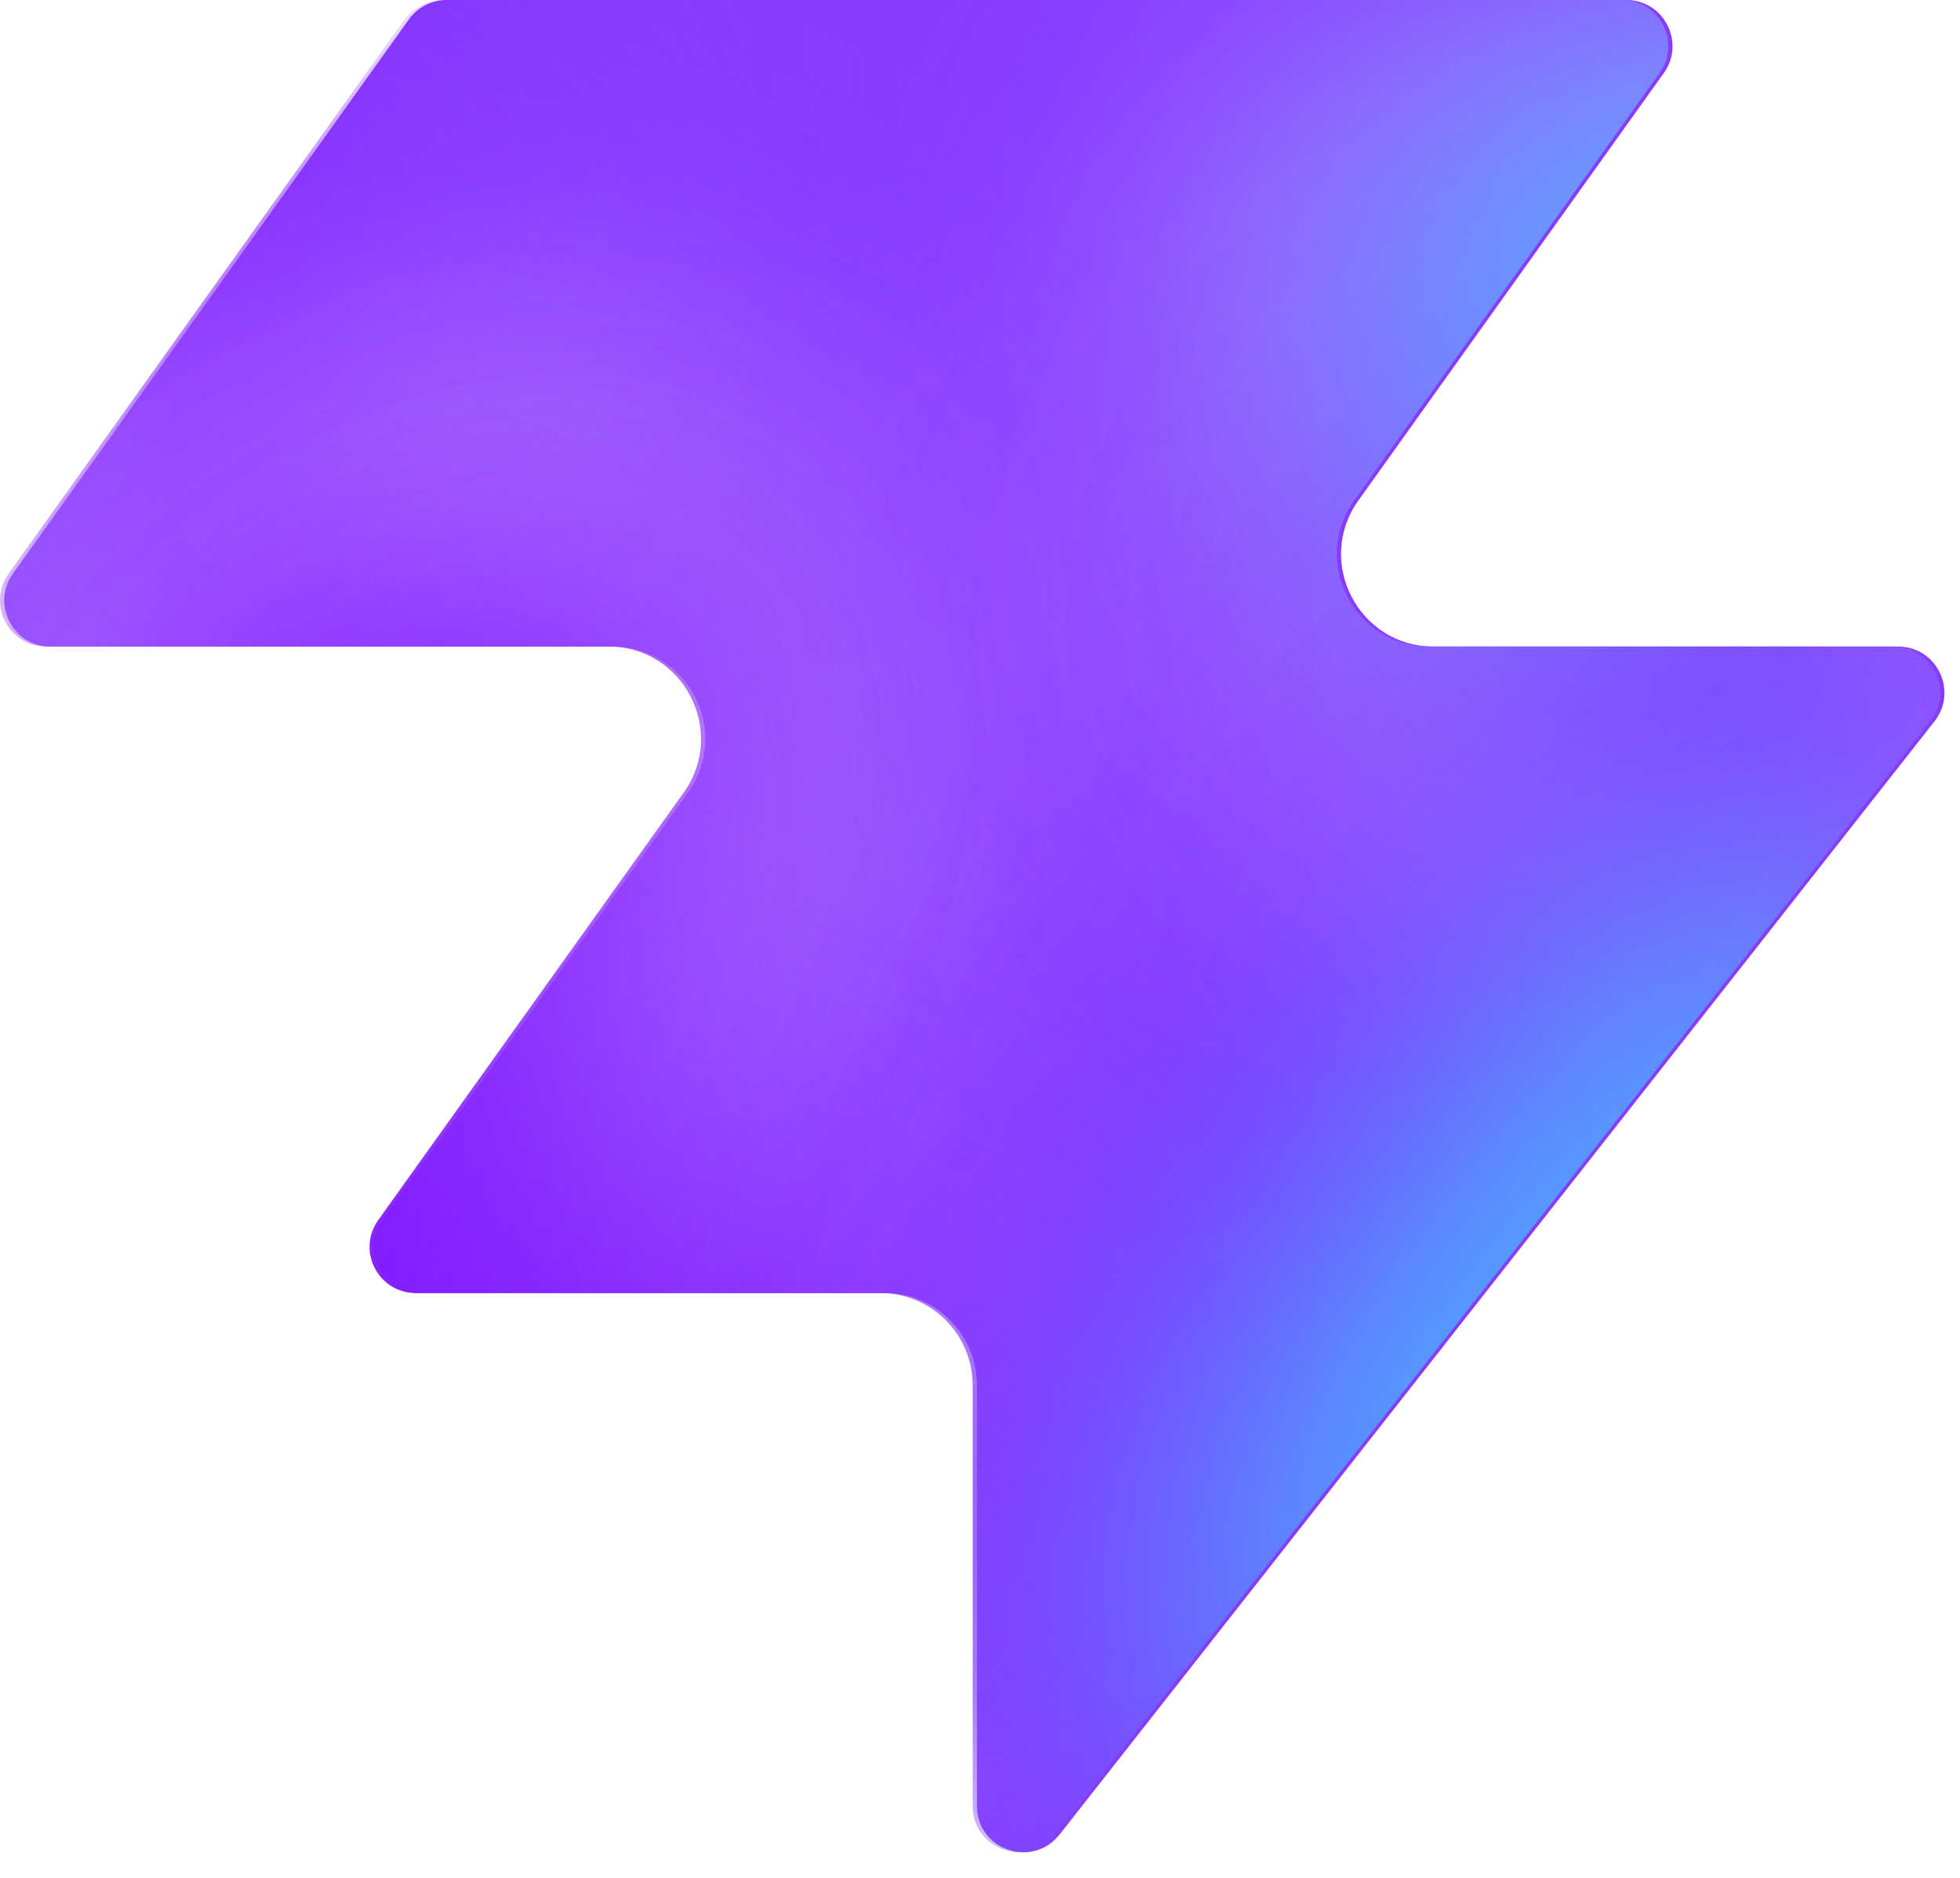
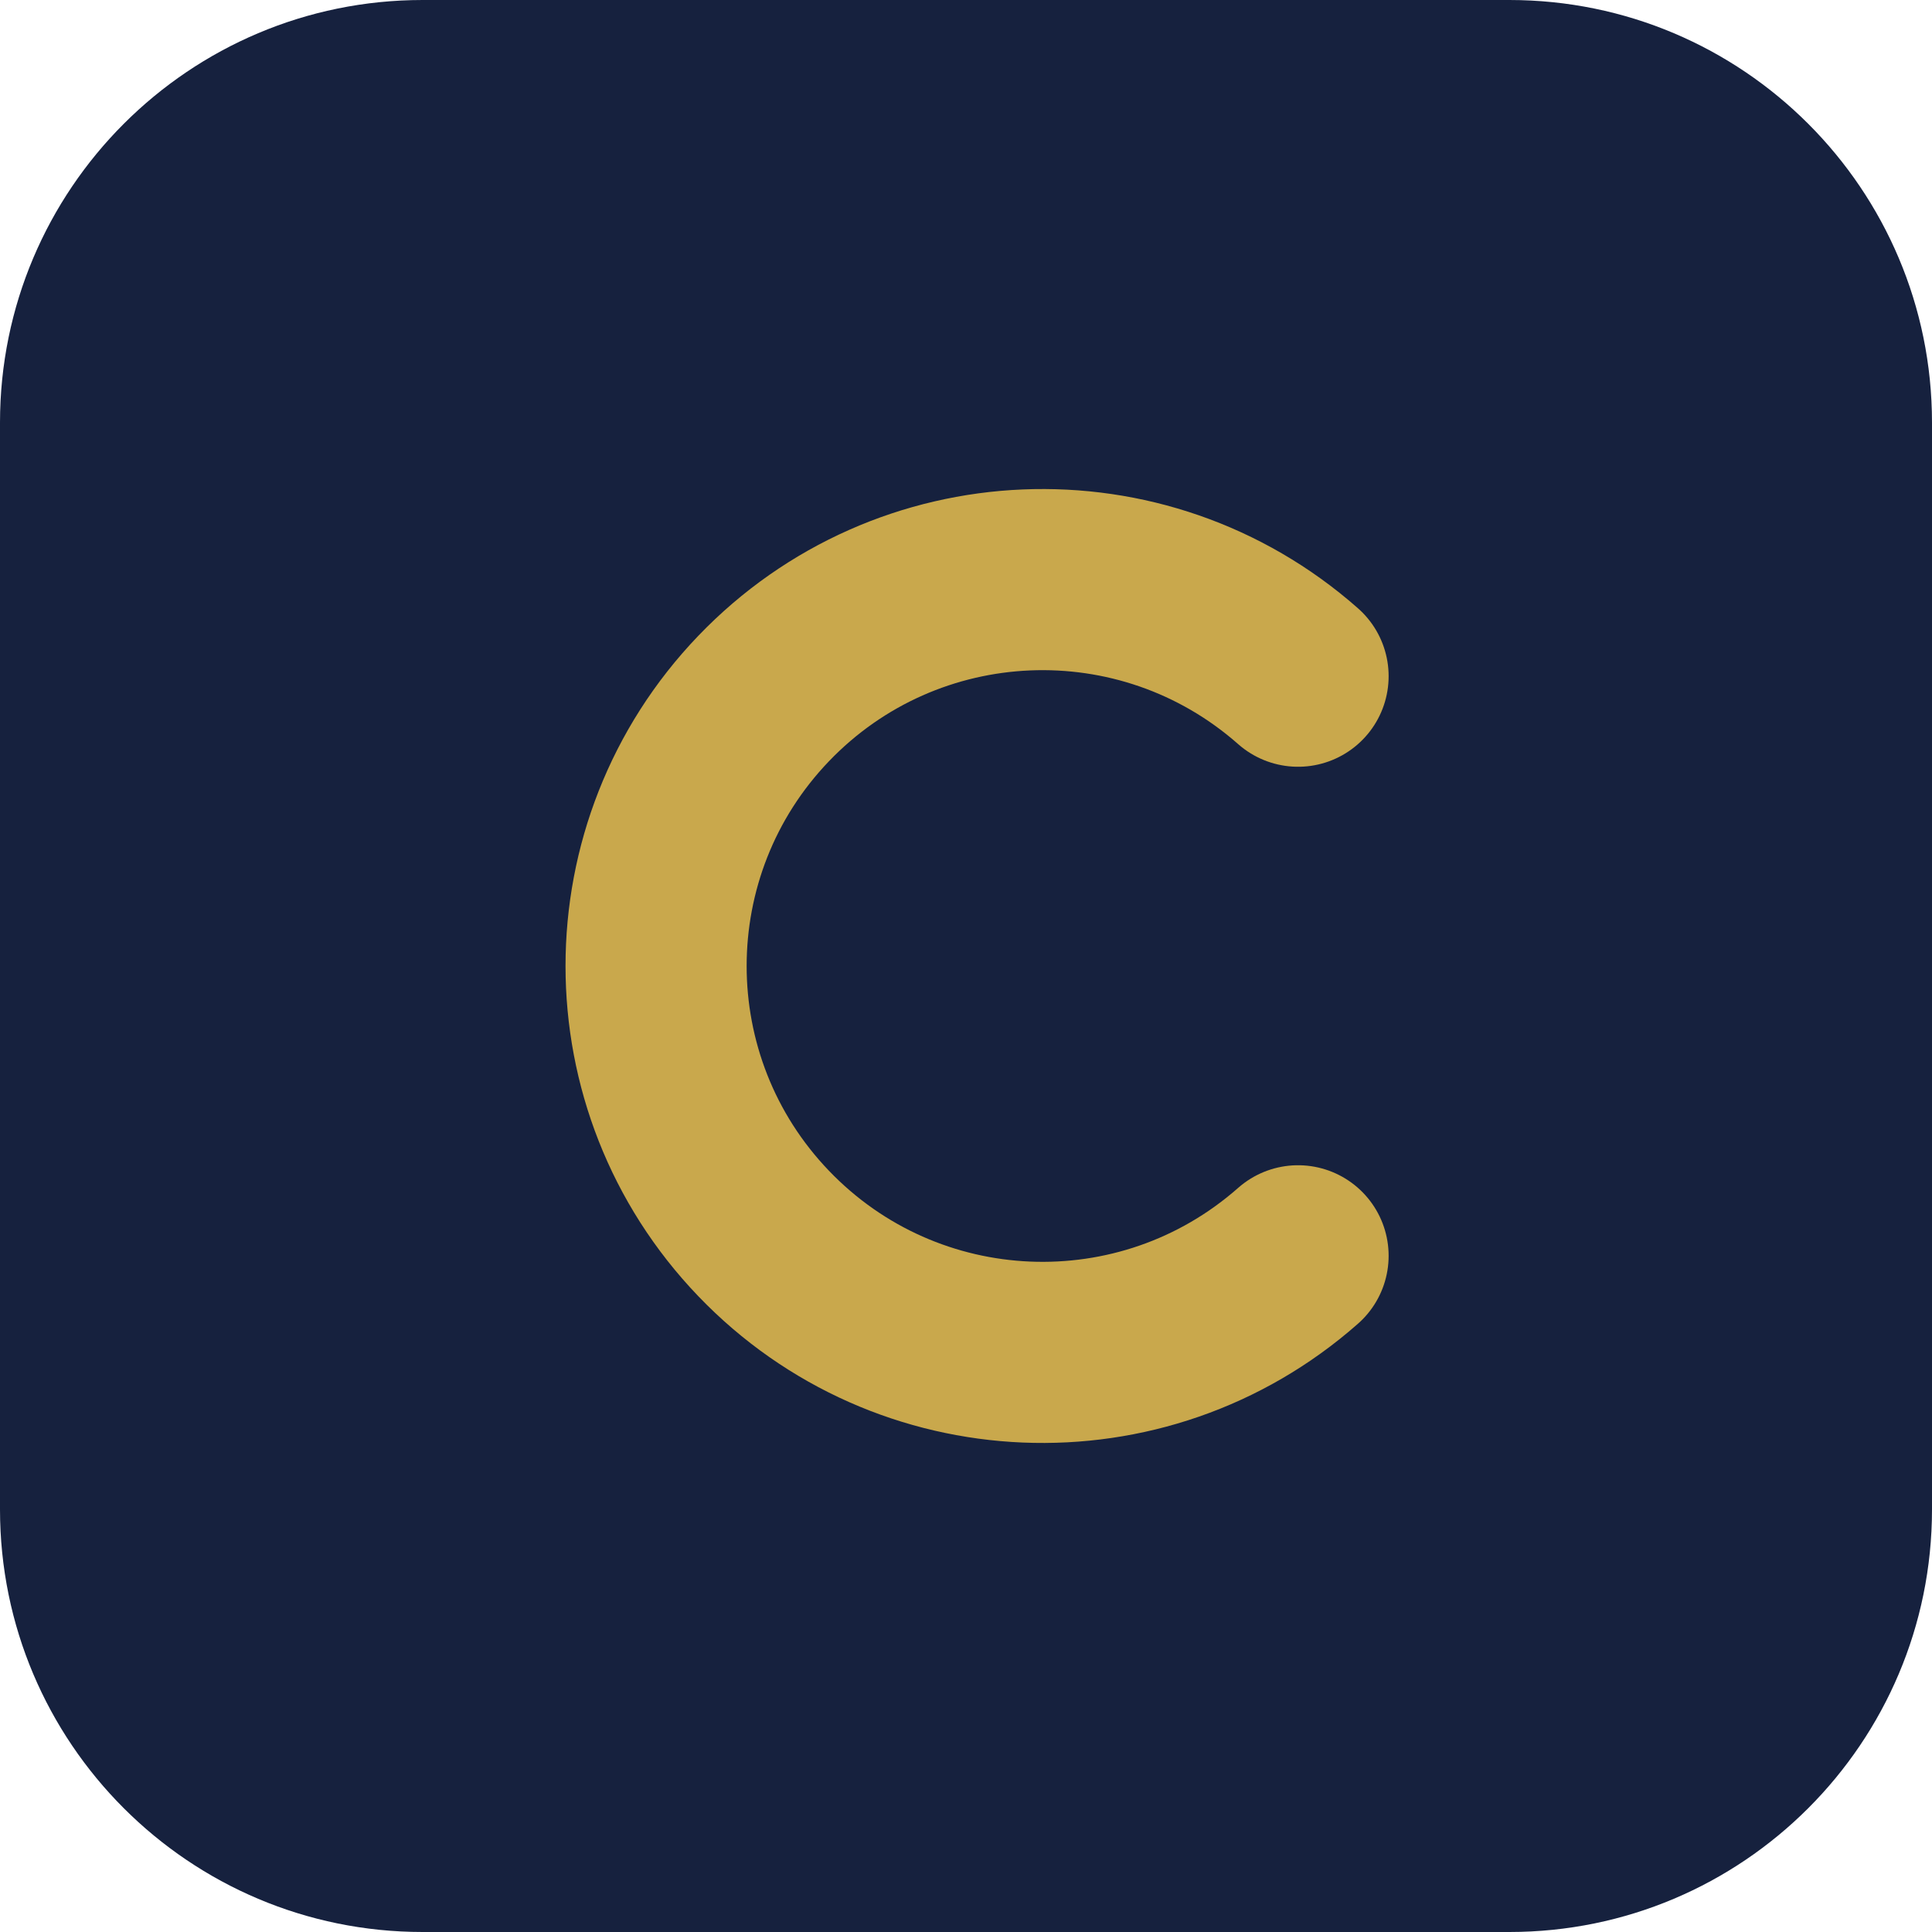
- <svg xmlns="http://www.w3.org/2000/svg" width="48" height="46" fill="none" viewBox="0 0 48 46">
-   <path fill="#863bff" d="M25.946 44.938c-.664.845-2.021.375-2.021-.698V33.937a2.26 2.26 0 0 0-2.262-2.262H10.287c-.92 0-1.456-1.04-.92-1.788l7.48-10.471c1.07-1.497 0-3.578-1.842-3.578H1.237c-.92 0-1.456-1.04-.92-1.788L10.013.474c.214-.297.556-.474.92-.474h28.894c.92 0 1.456 1.04.92 1.788l-7.48 10.471c-1.07 1.498 0 3.579 1.842 3.579h11.377c.943 0 1.473 1.088.89 1.83L25.947 44.94z" style="fill:#863bff;fill:color(display-p3 .525 .23 1);fill-opacity:1" />
-   <mask id="a" width="48" height="46" x="0" y="0" maskUnits="userSpaceOnUse" style="mask-type:alpha">
-     <path fill="#000" d="M25.842 44.938c-.664.844-2.021.375-2.021-.698V33.937a2.26 2.26 0 0 0-2.262-2.262H10.183c-.92 0-1.456-1.04-.92-1.788l7.48-10.471c1.07-1.498 0-3.579-1.842-3.579H1.133c-.92 0-1.456-1.04-.92-1.787L9.91.473c.214-.297.556-.474.92-.474h28.894c.92 0 1.456 1.04.92 1.788l-7.48 10.471c-1.07 1.498 0 3.578 1.842 3.578h11.377c.943 0 1.473 1.088.89 1.832L25.843 44.94z" style="fill:#000;fill-opacity:1" />
-   </mask>
-   <g mask="url(#a)">
-     <g filter="url(#b)">
-       <ellipse cx="5.508" cy="14.704" fill="#ede6ff" rx="5.508" ry="14.704" style="fill:#ede6ff;fill:color(display-p3 .927 .903 1);fill-opacity:1" transform="matrix(.00324 1 1 -.00324 -4.47 31.516)" />
-     </g>
-     <g filter="url(#c)">
-       <ellipse cx="10.399" cy="29.851" fill="#ede6ff" rx="10.399" ry="29.851" style="fill:#ede6ff;fill:color(display-p3 .927 .903 1);fill-opacity:1" transform="matrix(.00324 1 1 -.00324 -39.328 7.883)" />
-     </g>
-     <g filter="url(#d)">
-       <ellipse cx="5.508" cy="30.487" fill="#7e14ff" rx="5.508" ry="30.487" style="fill:#7e14ff;fill:color(display-p3 .492 .077 1);fill-opacity:1" transform="rotate(89.814 -25.913 -14.639)scale(1 -1)" />
-     </g>
-     <g filter="url(#e)">
-       <ellipse cx="5.508" cy="30.599" fill="#7e14ff" rx="5.508" ry="30.599" style="fill:#7e14ff;fill:color(display-p3 .492 .077 1);fill-opacity:1" transform="rotate(89.814 -32.644 -3.334)scale(1 -1)" />
-     </g>
-     <g filter="url(#f)">
-       <ellipse cx="5.508" cy="30.599" fill="#7e14ff" rx="5.508" ry="30.599" style="fill:#7e14ff;fill:color(display-p3 .492 .077 1);fill-opacity:1" transform="matrix(.00324 1 1 -.00324 -34.34 30.47)" />
-     </g>
-     <g filter="url(#g)">
-       <ellipse cx="14.072" cy="22.078" fill="#ede6ff" rx="14.072" ry="22.078" style="fill:#ede6ff;fill:color(display-p3 .927 .903 1);fill-opacity:1" transform="rotate(93.35 24.506 48.493)scale(-1 1)" />
-     </g>
-     <g filter="url(#h)">
-       <ellipse cx="3.47" cy="21.501" fill="#7e14ff" rx="3.47" ry="21.501" style="fill:#7e14ff;fill:color(display-p3 .492 .077 1);fill-opacity:1" transform="rotate(89.009 28.708 47.59)scale(-1 1)" />
-     </g>
-     <g filter="url(#i)">
-       <ellipse cx="3.47" cy="21.501" fill="#7e14ff" rx="3.47" ry="21.501" style="fill:#7e14ff;fill:color(display-p3 .492 .077 1);fill-opacity:1" transform="rotate(89.009 28.708 47.59)scale(-1 1)" />
-     </g>
-     <g filter="url(#j)">
-       <ellipse cx=".387" cy="8.972" fill="#7e14ff" rx="4.407" ry="29.108" style="fill:#7e14ff;fill:color(display-p3 .492 .077 1);fill-opacity:1" transform="rotate(39.51 .387 8.972)" />
-     </g>
-     <g filter="url(#k)">
-       <ellipse cx="47.523" cy="-6.092" fill="#7e14ff" rx="4.407" ry="29.108" style="fill:#7e14ff;fill:color(display-p3 .492 .077 1);fill-opacity:1" transform="rotate(37.892 47.523 -6.092)" />
-     </g>
-     <g filter="url(#l)">
-       <ellipse cx="41.412" cy="6.333" fill="#47bfff" rx="5.971" ry="9.665" style="fill:#47bfff;fill:color(display-p3 .28 .748 1);fill-opacity:1" transform="rotate(37.892 41.412 6.333)" />
-     </g>
-     <g filter="url(#m)">
-       <ellipse cx="-1.879" cy="38.332" fill="#7e14ff" rx="4.407" ry="29.108" style="fill:#7e14ff;fill:color(display-p3 .492 .077 1);fill-opacity:1" transform="rotate(37.892 -1.88 38.332)" />
-     </g>
-     <g filter="url(#n)">
-       <ellipse cx="-1.879" cy="38.332" fill="#7e14ff" rx="4.407" ry="29.108" style="fill:#7e14ff;fill:color(display-p3 .492 .077 1);fill-opacity:1" transform="rotate(37.892 -1.88 38.332)" />
-     </g>
-     <g filter="url(#o)">
-       <ellipse cx="35.651" cy="29.907" fill="#7e14ff" rx="4.407" ry="29.108" style="fill:#7e14ff;fill:color(display-p3 .492 .077 1);fill-opacity:1" transform="rotate(37.892 35.651 29.907)" />
-     </g>
-     <g filter="url(#p)">
-       <ellipse cx="38.418" cy="32.4" fill="#47bfff" rx="5.971" ry="15.297" style="fill:#47bfff;fill:color(display-p3 .28 .748 1);fill-opacity:1" transform="rotate(37.892 38.418 32.4)" />
-     </g>
-   </g>
-   <defs>
-     <filter id="b" width="60.045" height="41.654" x="-19.77" y="16.149" color-interpolation-filters="sRGB" filterUnits="userSpaceOnUse">
-       <feFlood flood-opacity="0" result="BackgroundImageFix" />
-       <feBlend in="SourceGraphic" in2="BackgroundImageFix" result="shape" />
-       <feGaussianBlur result="effect1_foregroundBlur_2002_17158" stdDeviation="7.659" />
-     </filter>
-     <filter id="c" width="90.34" height="51.437" x="-54.613" y="-7.533" color-interpolation-filters="sRGB" filterUnits="userSpaceOnUse">
-       <feFlood flood-opacity="0" result="BackgroundImageFix" />
-       <feBlend in="SourceGraphic" in2="BackgroundImageFix" result="shape" />
-       <feGaussianBlur result="effect1_foregroundBlur_2002_17158" stdDeviation="7.659" />
-     </filter>
-     <filter id="d" width="79.355" height="29.4" x="-49.64" y="2.03" color-interpolation-filters="sRGB" filterUnits="userSpaceOnUse">
-       <feFlood flood-opacity="0" result="BackgroundImageFix" />
-       <feBlend in="SourceGraphic" in2="BackgroundImageFix" result="shape" />
-       <feGaussianBlur result="effect1_foregroundBlur_2002_17158" stdDeviation="4.596" />
-     </filter>
-     <filter id="e" width="79.579" height="29.4" x="-45.045" y="20.029" color-interpolation-filters="sRGB" filterUnits="userSpaceOnUse">
-       <feFlood flood-opacity="0" result="BackgroundImageFix" />
-       <feBlend in="SourceGraphic" in2="BackgroundImageFix" result="shape" />
-       <feGaussianBlur result="effect1_foregroundBlur_2002_17158" stdDeviation="4.596" />
-     </filter>
-     <filter id="f" width="79.579" height="29.4" x="-43.513" y="21.178" color-interpolation-filters="sRGB" filterUnits="userSpaceOnUse">
-       <feFlood flood-opacity="0" result="BackgroundImageFix" />
-       <feBlend in="SourceGraphic" in2="BackgroundImageFix" result="shape" />
-       <feGaussianBlur result="effect1_foregroundBlur_2002_17158" stdDeviation="4.596" />
-     </filter>
-     <filter id="g" width="74.749" height="58.852" x="15.756" y="-17.901" color-interpolation-filters="sRGB" filterUnits="userSpaceOnUse">
-       <feFlood flood-opacity="0" result="BackgroundImageFix" />
-       <feBlend in="SourceGraphic" in2="BackgroundImageFix" result="shape" />
-       <feGaussianBlur result="effect1_foregroundBlur_2002_17158" stdDeviation="7.659" />
-     </filter>
-     <filter id="h" width="61.377" height="25.362" x="23.548" y="2.284" color-interpolation-filters="sRGB" filterUnits="userSpaceOnUse">
-       <feFlood flood-opacity="0" result="BackgroundImageFix" />
-       <feBlend in="SourceGraphic" in2="BackgroundImageFix" result="shape" />
-       <feGaussianBlur result="effect1_foregroundBlur_2002_17158" stdDeviation="4.596" />
-     </filter>
-     <filter id="i" width="61.377" height="25.362" x="23.548" y="2.284" color-interpolation-filters="sRGB" filterUnits="userSpaceOnUse">
-       <feFlood flood-opacity="0" result="BackgroundImageFix" />
-       <feBlend in="SourceGraphic" in2="BackgroundImageFix" result="shape" />
-       <feGaussianBlur result="effect1_foregroundBlur_2002_17158" stdDeviation="4.596" />
-     </filter>
-     <filter id="j" width="56.045" height="63.649" x="-27.636" y="-22.853" color-interpolation-filters="sRGB" filterUnits="userSpaceOnUse">
-       <feFlood flood-opacity="0" result="BackgroundImageFix" />
-       <feBlend in="SourceGraphic" in2="BackgroundImageFix" result="shape" />
-       <feGaussianBlur result="effect1_foregroundBlur_2002_17158" stdDeviation="4.596" />
-     </filter>
-     <filter id="k" width="54.814" height="64.646" x="20.116" y="-38.415" color-interpolation-filters="sRGB" filterUnits="userSpaceOnUse">
-       <feFlood flood-opacity="0" result="BackgroundImageFix" />
-       <feBlend in="SourceGraphic" in2="BackgroundImageFix" result="shape" />
-       <feGaussianBlur result="effect1_foregroundBlur_2002_17158" stdDeviation="4.596" />
-     </filter>
-     <filter id="l" width="33.541" height="35.313" x="24.641" y="-11.323" color-interpolation-filters="sRGB" filterUnits="userSpaceOnUse">
-       <feFlood flood-opacity="0" result="BackgroundImageFix" />
-       <feBlend in="SourceGraphic" in2="BackgroundImageFix" result="shape" />
-       <feGaussianBlur result="effect1_foregroundBlur_2002_17158" stdDeviation="4.596" />
-     </filter>
-     <filter id="m" width="54.814" height="64.646" x="-29.286" y="6.009" color-interpolation-filters="sRGB" filterUnits="userSpaceOnUse">
-       <feFlood flood-opacity="0" result="BackgroundImageFix" />
-       <feBlend in="SourceGraphic" in2="BackgroundImageFix" result="shape" />
-       <feGaussianBlur result="effect1_foregroundBlur_2002_17158" stdDeviation="4.596" />
-     </filter>
-     <filter id="n" width="54.814" height="64.646" x="-29.286" y="6.009" color-interpolation-filters="sRGB" filterUnits="userSpaceOnUse">
-       <feFlood flood-opacity="0" result="BackgroundImageFix" />
-       <feBlend in="SourceGraphic" in2="BackgroundImageFix" result="shape" />
-       <feGaussianBlur result="effect1_foregroundBlur_2002_17158" stdDeviation="4.596" />
-     </filter>
-     <filter id="o" width="54.814" height="64.646" x="8.244" y="-2.416" color-interpolation-filters="sRGB" filterUnits="userSpaceOnUse">
-       <feFlood flood-opacity="0" result="BackgroundImageFix" />
-       <feBlend in="SourceGraphic" in2="BackgroundImageFix" result="shape" />
-       <feGaussianBlur result="effect1_foregroundBlur_2002_17158" stdDeviation="4.596" />
-     </filter>
-     <filter id="p" width="39.409" height="43.623" x="18.713" y="10.588" color-interpolation-filters="sRGB" filterUnits="userSpaceOnUse">
-       <feFlood flood-opacity="0" result="BackgroundImageFix" />
-       <feBlend in="SourceGraphic" in2="BackgroundImageFix" result="shape" />
-       <feGaussianBlur result="effect1_foregroundBlur_2002_17158" stdDeviation="4.596" />
-     </filter>
-   </defs>
+ <svg xmlns="http://www.w3.org/2000/svg" viewBox="0 0 32 32">
+   <rect width="32" height="32" rx="7" fill="#16213e" />
+   <path d="M21.5 11.2a6.4 6.4 0 1 0 0 9.6" fill="none" stroke="#C9A84C" stroke-width="3" stroke-linecap="round" />
</svg>
